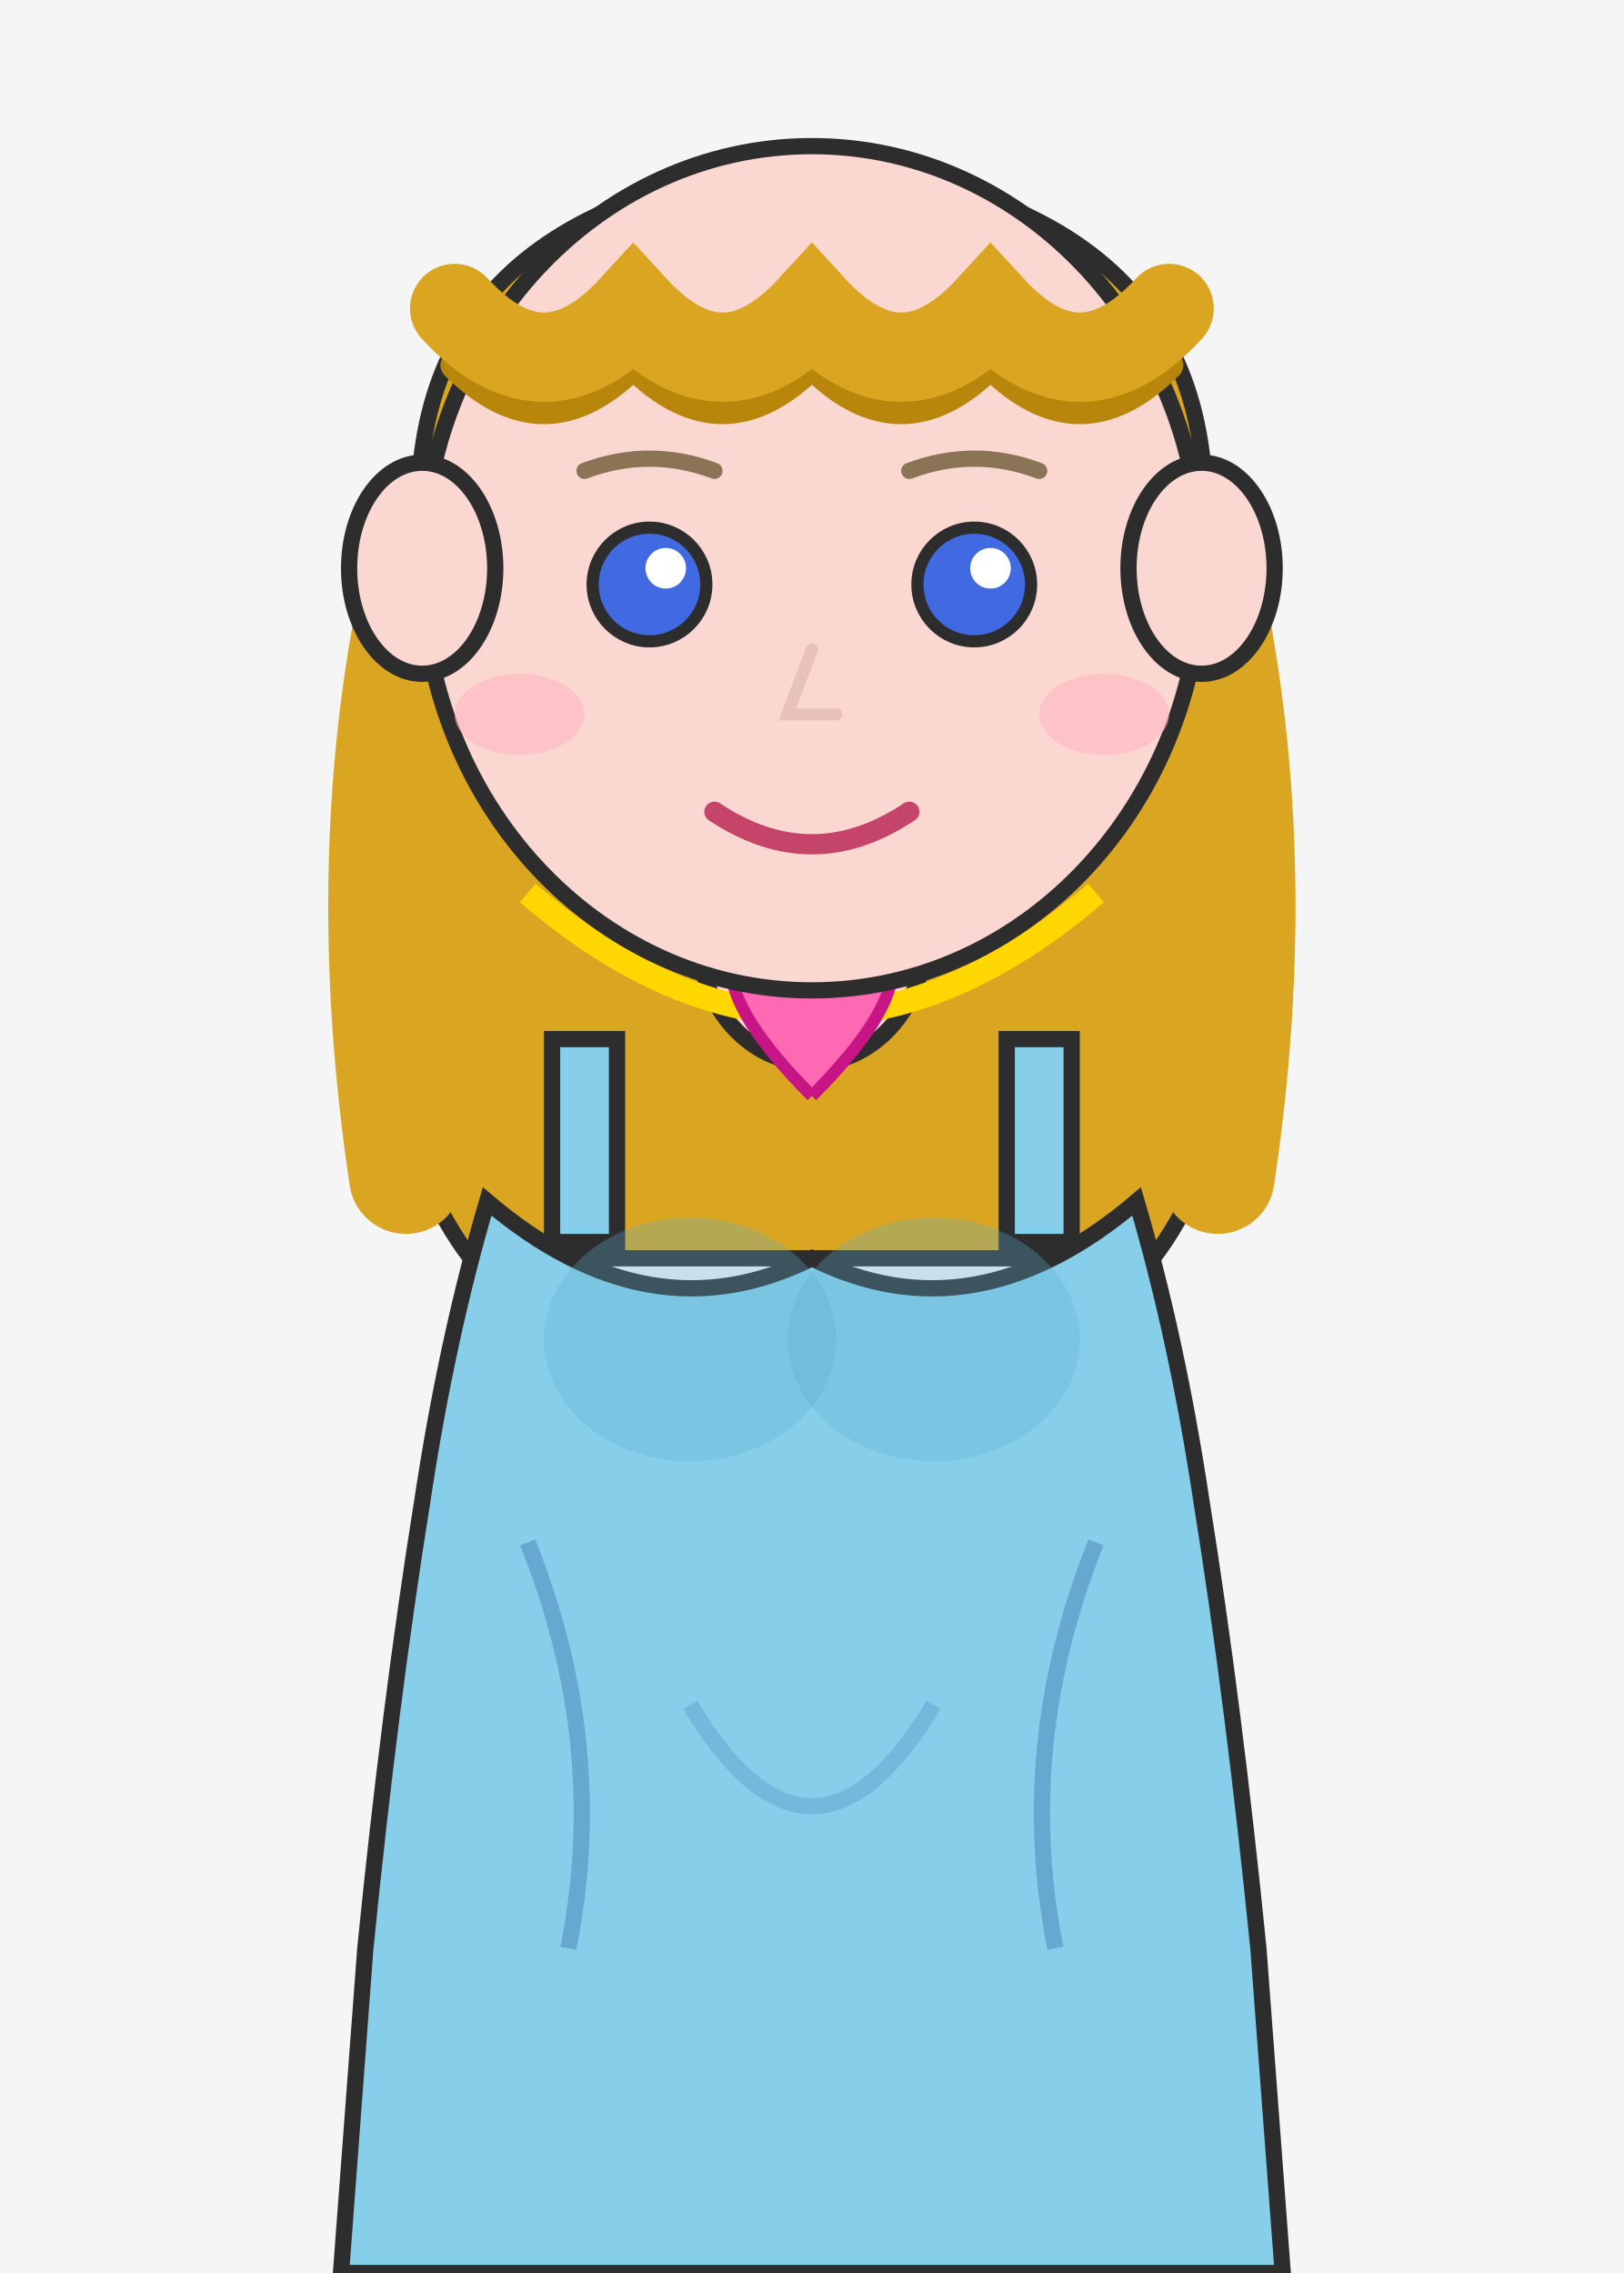
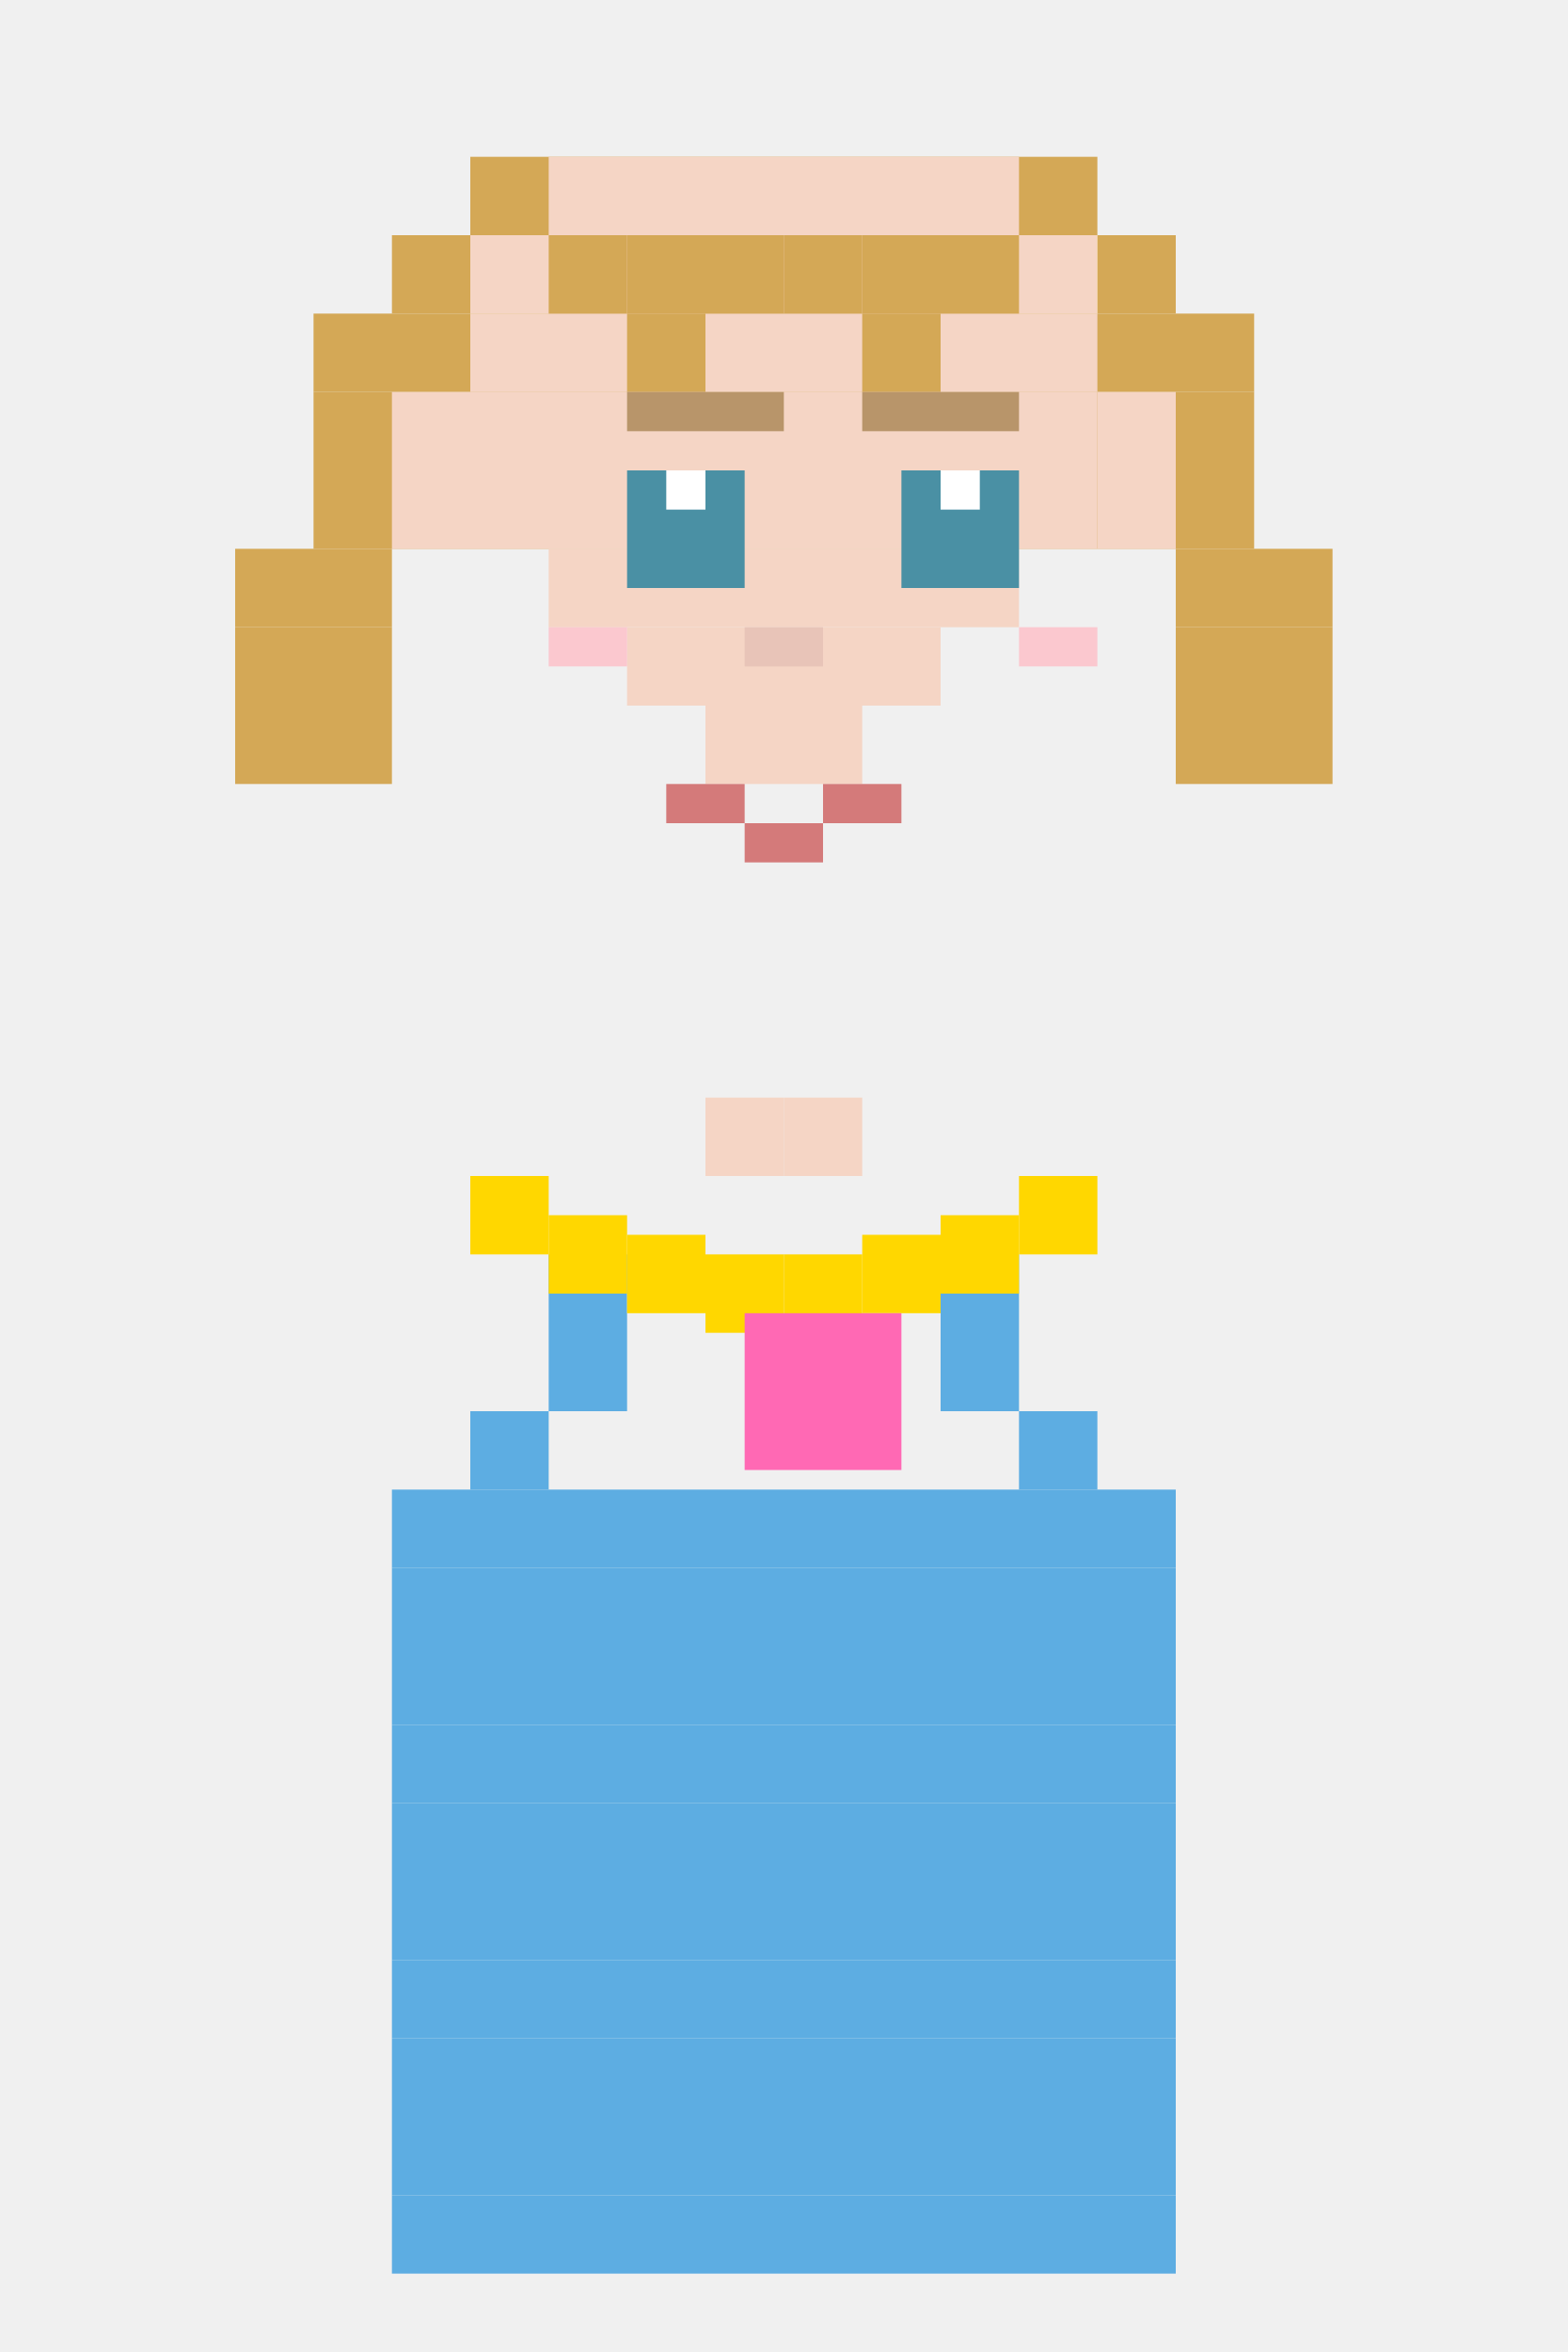
- <svg xmlns="http://www.w3.org/2000/svg" viewBox="0 0 200 280">
-   <rect width="200" height="280" fill="#f5f5f5" />
-   <path d="M 52 70 Q 47 25 100 20 Q 153 25 148 70 L 151 105 Q 155 138 142 155 L 58 155 Q 45 138 49 105 Z" fill="#DAA520" stroke="#2d2d2d" stroke-width="2" />
-   <path d="M 52 70 Q 44 105 50 145" fill="none" stroke="#DAA520" stroke-width="14" stroke-linecap="round" />
-   <path d="M 148 70 Q 156 105 150 145" fill="none" stroke="#DAA520" stroke-width="14" stroke-linecap="round" />
-   <rect x="68" y="128" width="8" height="25" fill="#87CEEB" stroke="#2d2d2d" stroke-width="2" />
-   <rect x="124" y="128" width="8" height="25" fill="#87CEEB" stroke="#2d2d2d" stroke-width="2" />
-   <path d="M 60 148             Q 55 165 52 185            Q 48 210 45 240            L 42 280            L 158 280            L 155 240            Q 152 210 148 185            Q 145 165 140 148            Q 120 165 100 155            Q 80 165 60 148 Z" fill="#87CEEB" stroke="#2d2d2d" stroke-width="2" />
-   <ellipse cx="85" cy="165" rx="18" ry="15" fill="#5CADCD" opacity="0.3" />
-   <ellipse cx="115" cy="165" rx="18" ry="15" fill="#5CADCD" opacity="0.3" />
-   <path d="M 65 190 Q 75 215 70 240" fill="none" stroke="#4682B4" stroke-width="2" opacity="0.5" />
-   <path d="M 135 190 Q 125 215 130 240" fill="none" stroke="#4682B4" stroke-width="2" opacity="0.5" />
-   <path d="M 85 210 Q 100 235 115 210" fill="none" stroke="#4682B4" stroke-width="2" opacity="0.3" />
-   <ellipse cx="100" cy="115" rx="14" ry="16" fill="#FAD7D0" stroke="#2d2d2d" stroke-width="2" />
-   <path id="chain-path" d="M65 110 Q100 140 135 110" fill="none" stroke="#FFD700" stroke-width="3" />
-   <g id="pendant-group" transform="translate(100, 125)">
-     <path d="M0 10 Q-10 0 -10 -6 Q-10 -12 0 -12 Q10 -12 10 -6 Q10 0 0 10" fill="#FF69B4" stroke="#C71585" stroke-width="1.5" />
+ <svg xmlns="http://www.w3.org/2000/svg" viewBox="0 0 80 120">
+   <g fill="#D4A856">
+     <rect x="24" y="8" width="32" height="4" />
+     <rect x="20" y="12" width="40" height="4" />
+     <rect x="16" y="16" width="48" height="4" />
+     <rect x="16" y="20" width="48" height="4" />
+     <rect x="16" y="24" width="48" height="4" />
+     <rect x="12" y="28" width="8" height="4" />
+     <rect x="12" y="32" width="8" height="4" />
+     <rect x="12" y="36" width="8" height="4" />
+     <rect x="60" y="28" width="8" height="4" />
+     <rect x="60" y="32" width="8" height="4" />
+     <rect x="60" y="36" width="8" height="4" />
+     <rect x="24" y="12" width="4" height="4" fill="#F0D878" />
+     <rect x="52" y="12" width="4" height="4" fill="#F0D878" />
  </g>
-   <circle id="neck-center" cx="100" cy="110" r="3" fill="none" />
-   <ellipse cx="100" cy="70" rx="48" ry="52" fill="#FAD7D0" stroke="#2d2d2d" stroke-width="2" />
-   <ellipse cx="52" cy="70" rx="9" ry="13" fill="#FAD7D0" stroke="#2d2d2d" stroke-width="2" />
-   <ellipse cx="148" cy="70" rx="9" ry="13" fill="#FAD7D0" stroke="#2d2d2d" stroke-width="2" />
-   <path d="M 56 45 Q 67 56 78 45 Q 89 56 100 45 Q 111 56 122 45 Q 133 56 144 45" fill="none" stroke="#B8860B" stroke-width="3.5" stroke-linecap="round" />
-   <path d="M 56 38 Q 67 50 78 38 Q 89 50 100 38 Q 111 50 122 38 Q 133 50 144 38" fill="none" stroke="#DAA520" stroke-width="11" stroke-linecap="round" />
-   <path d="M 72 58 Q 80 55 88 58" fill="none" stroke="#8B7355" stroke-width="2" stroke-linecap="round" />
-   <path d="M 112 58 Q 120 55 128 58" fill="none" stroke="#8B7355" stroke-width="2" stroke-linecap="round" />
-   <circle cx="80" cy="72" r="7" fill="#4169E1" stroke="#2d2d2d" stroke-width="1.5" />
-   <circle cx="120" cy="72" r="7" fill="#4169E1" stroke="#2d2d2d" stroke-width="1.5" />
-   <circle cx="82" cy="70" r="2.5" fill="white" />
-   <circle cx="122" cy="70" r="2.5" fill="white" />
-   <ellipse cx="64" cy="88" rx="8" ry="5" fill="#FFB6C1" opacity="0.6" />
-   <ellipse cx="136" cy="88" rx="8" ry="5" fill="#FFB6C1" opacity="0.6" />
-   <path d="M 100 80 L 97 88 L 103 88" fill="none" stroke="#E6C2B8" stroke-width="1.5" stroke-linecap="round" />
-   <path d="M 88 100 Q 100 108 112 100" fill="none" stroke="#C44569" stroke-width="2.5" stroke-linecap="round" />
+   <g fill="#5DADE2">
+     <rect x="28" y="64" width="4" height="8" />
+     <rect x="48" y="64" width="4" height="8" />
+     <rect x="24" y="72" width="4" height="4" />
+     <rect x="52" y="72" width="4" height="4" />
+     <rect x="20" y="76" width="40" height="4" />
+     <rect x="20" y="80" width="40" height="4" />
+     <rect x="20" y="84" width="40" height="4" />
+     <rect x="20" y="88" width="40" height="4" />
+     <rect x="20" y="92" width="40" height="4" />
+     <rect x="20" y="96" width="40" height="4" />
+     <rect x="20" y="100" width="40" height="4" />
+     <rect x="20" y="104" width="40" height="4" />
+     <rect x="20" y="108" width="40" height="4" />
+     <rect x="20" y="112" width="40" height="4" />
+   </g>
+   <g fill="#F5D5C5">
+     <rect x="36" y="56" width="4" height="4" />
+     <rect x="40" y="56" width="4" height="4" />
+   </g>
+   <g id="necklace-group">
+     <rect x="24" y="60" width="4" height="4" fill="#FFD700" />
+     <rect x="28" y="62" width="4" height="4" fill="#FFD700" />
+     <rect x="32" y="63" width="4" height="4" fill="#FFD700" />
+     <rect x="36" y="64" width="4" height="4" fill="#FFD700" />
+     <rect x="40" y="64" width="4" height="4" fill="#FFD700" />
+     <rect x="44" y="63" width="4" height="4" fill="#FFD700" />
+     <rect x="48" y="62" width="4" height="4" fill="#FFD700" />
+     <rect x="52" y="60" width="4" height="4" fill="#FFD700" />
+     <g id="pendant-group" transform="translate(38, 67)">
+       <rect x="0" y="0" width="8" height="8" fill="#FF69B4" />
+     </g>
+   </g>
+   <g fill="#F5D5C5">
+     <rect x="28" y="8" width="24" height="4" />
+     <rect x="24" y="12" width="32" height="4" />
+     <rect x="24" y="16" width="32" height="4" />
+     <rect x="24" y="20" width="32" height="4" />
+     <rect x="24" y="24" width="32" height="4" />
+     <rect x="28" y="28" width="24" height="4" />
+     <rect x="32" y="32" width="16" height="4" />
+     <rect x="36" y="36" width="8" height="4" />
+   </g>
+   <g fill="#F5D5C5">
+     <rect x="20" y="20" width="4" height="8" />
+     <rect x="56" y="20" width="4" height="8" />
+   </g>
+   <g fill="#D4A856">
+     <rect x="28" y="12" width="4" height="4" />
+     <rect x="32" y="12" width="4" height="4" />
+     <rect x="36" y="12" width="4" height="4" />
+     <rect x="40" y="12" width="4" height="4" />
+     <rect x="44" y="12" width="4" height="4" />
+     <rect x="48" y="12" width="4" height="4" />
+     <rect x="32" y="16" width="4" height="4" />
+     <rect x="44" y="16" width="4" height="4" />
+   </g>
+   <g fill="#B8956A">
+     <rect x="32" y="20" width="8" height="2" />
+     <rect x="44" y="20" width="8" height="2" />
+   </g>
+   <g fill="#4A90A4">
+     <rect x="32" y="24" width="6" height="6" />
+     <rect x="46" y="24" width="6" height="6" />
+   </g>
+   <g fill="#FFFFFF">
+     <rect x="34" y="24" width="2" height="2" />
+     <rect x="48" y="24" width="2" height="2" />
+   </g>
+   <g fill="#FFB6C1" opacity="0.7">
+     <rect x="28" y="32" width="4" height="2" />
+     <rect x="52" y="32" width="4" height="2" />
+   </g>
+   <g fill="#E8C4B8">
+     <rect x="38" y="32" width="4" height="2" />
+   </g>
+   <g fill="#D47A7A">
+     <rect x="34" y="40" width="4" height="2" />
+     <rect x="38" y="42" width="4" height="2" />
+     <rect x="42" y="40" width="4" height="2" />
+   </g>
</svg>
